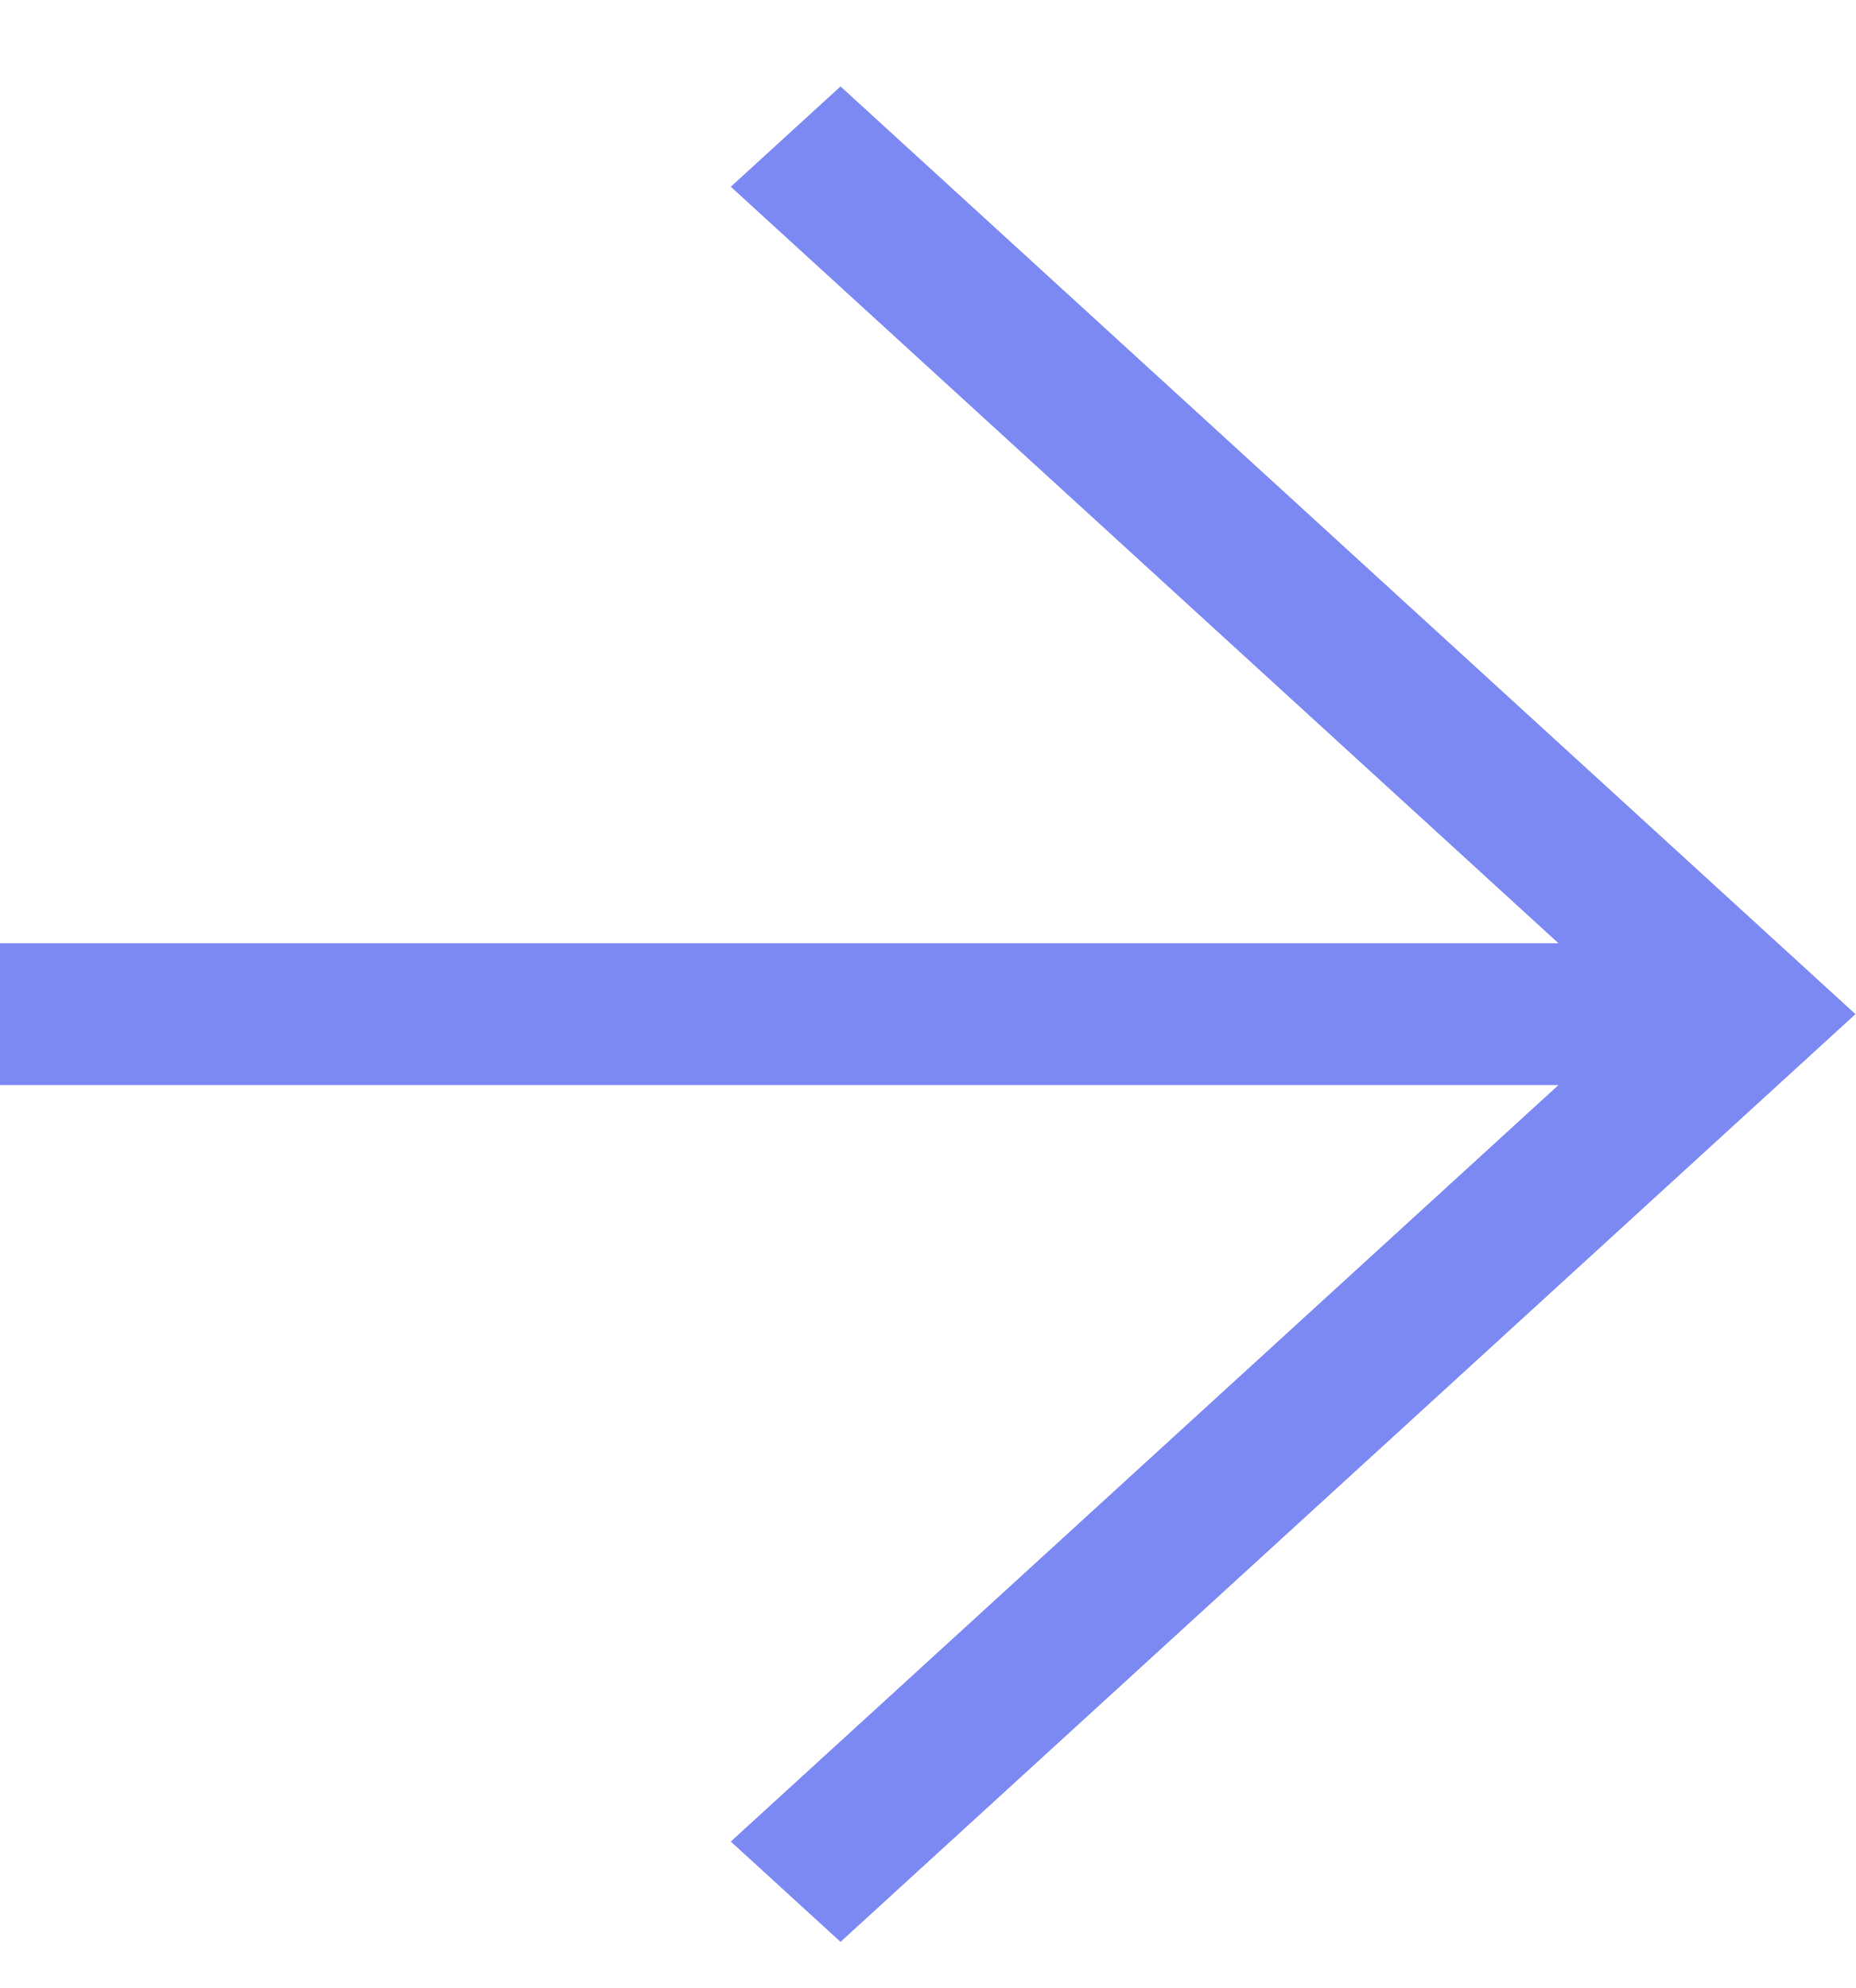
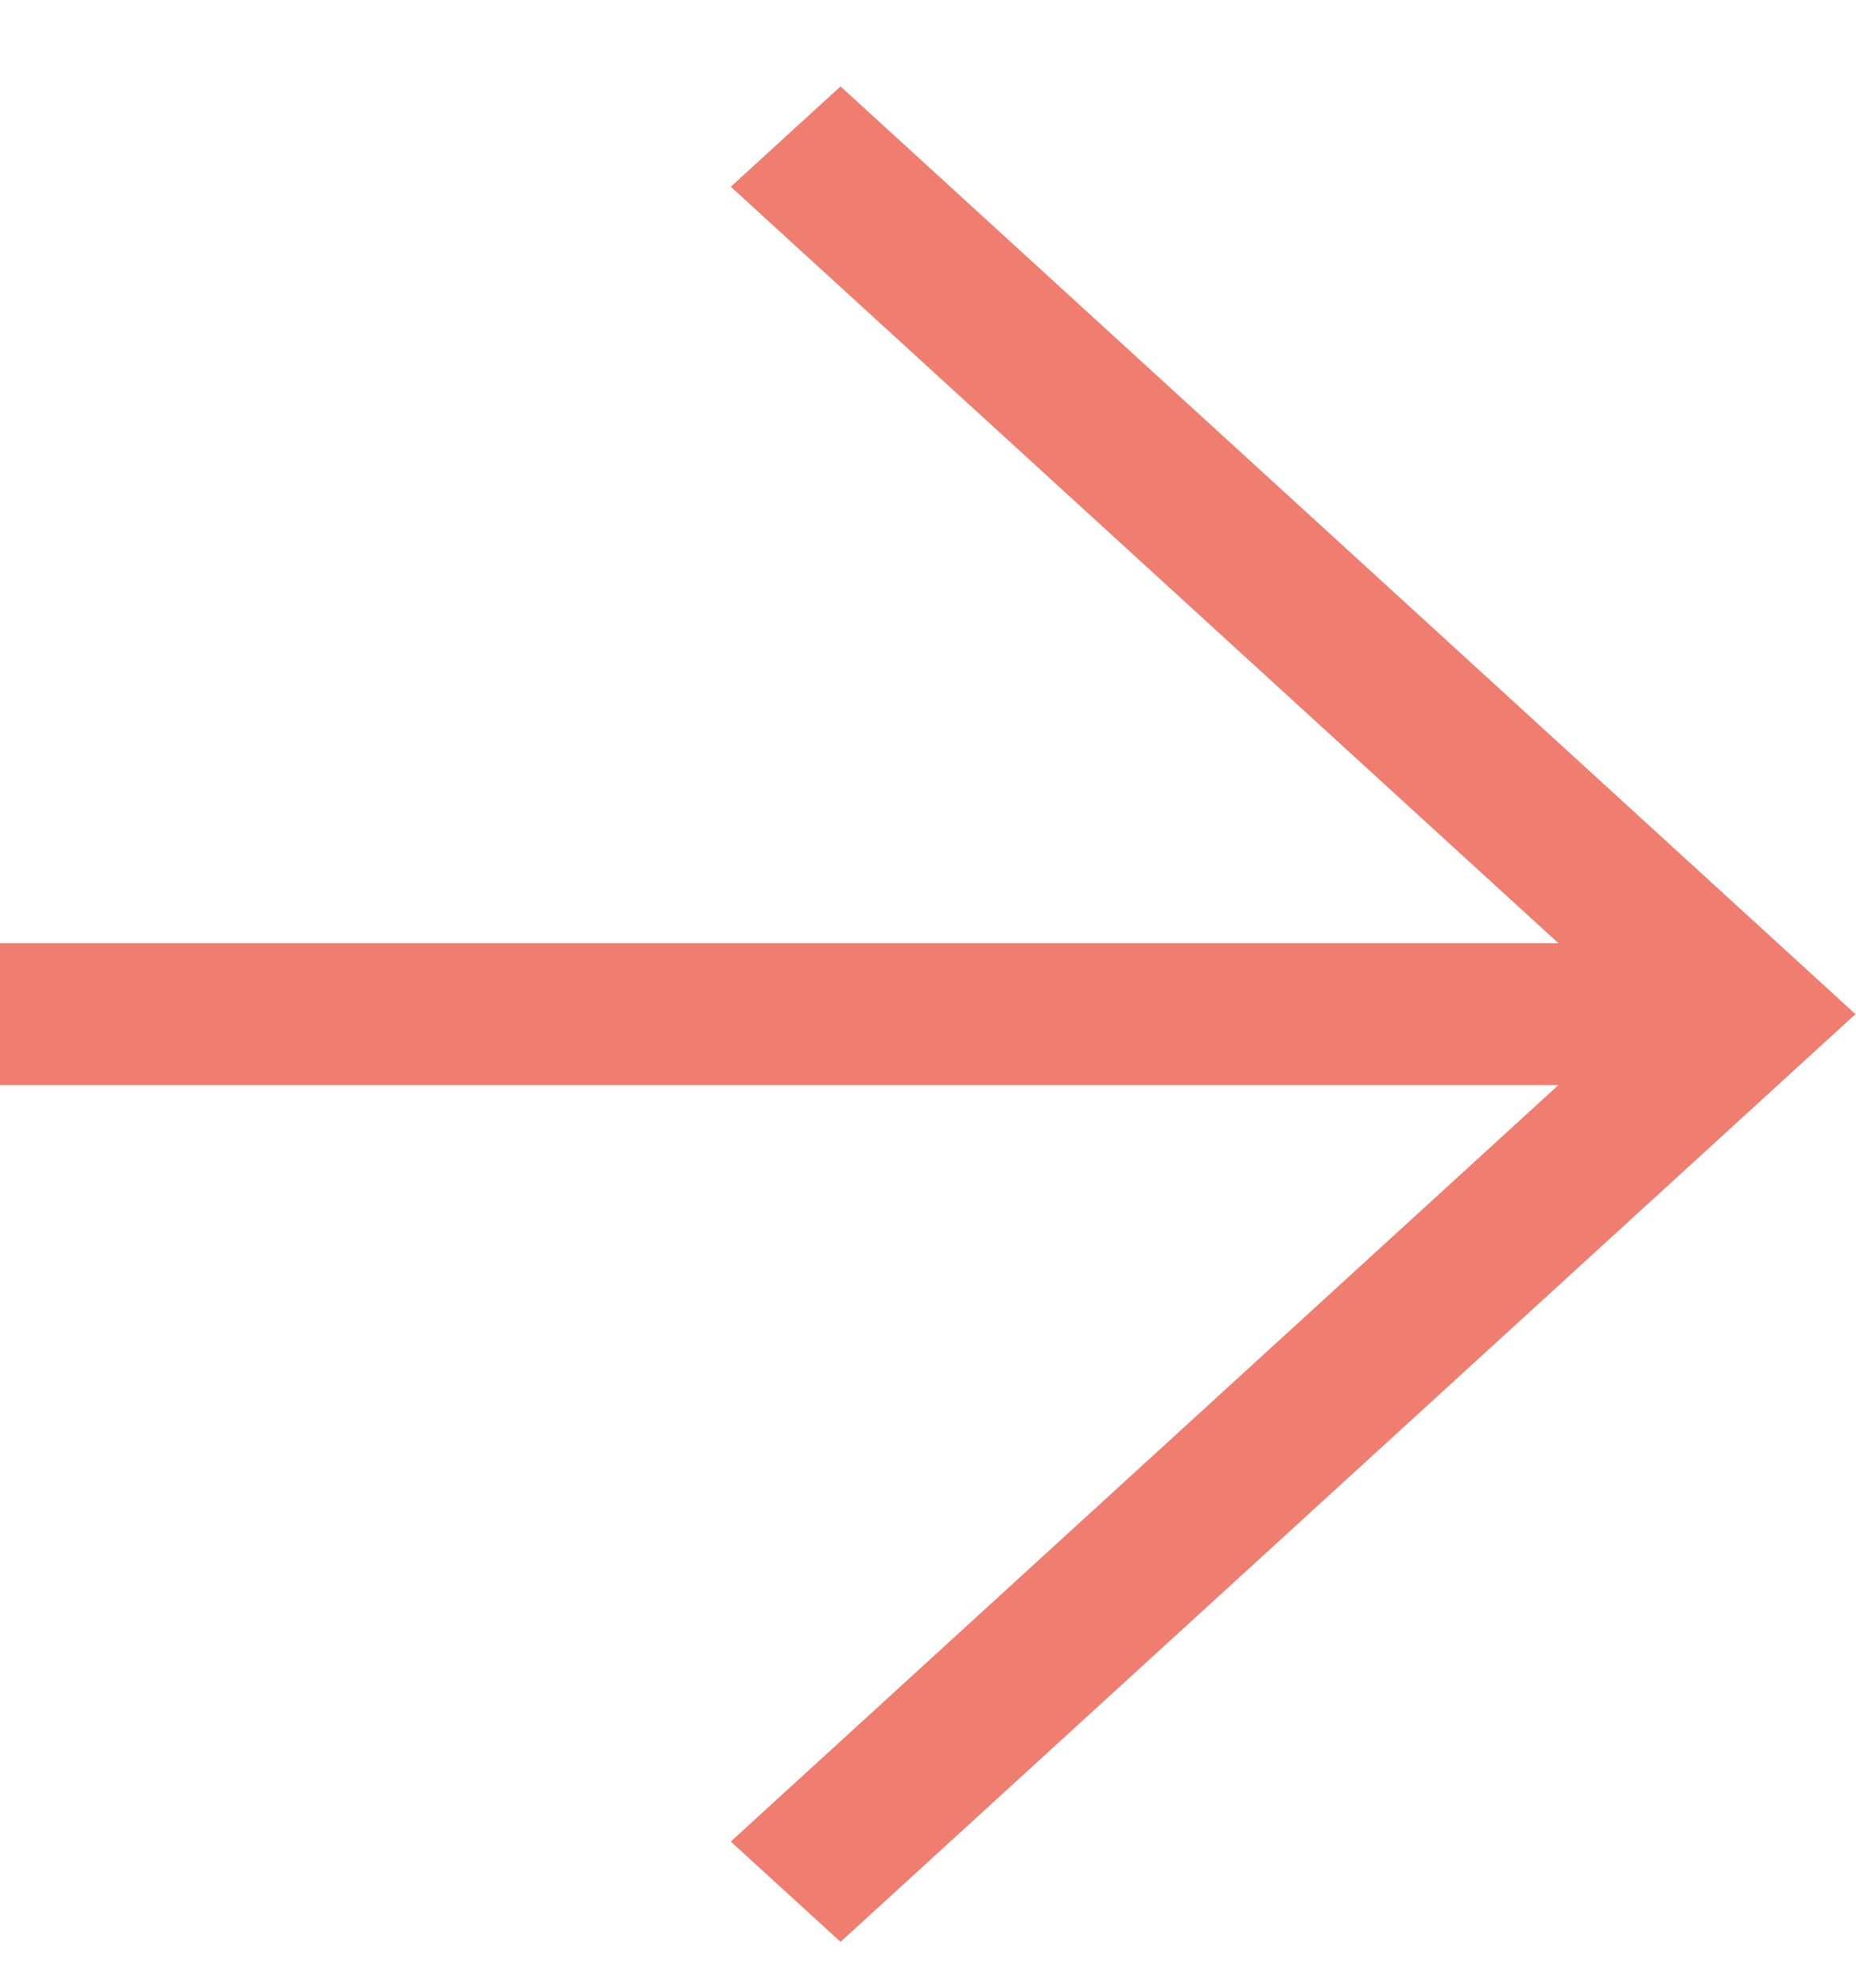
<svg xmlns="http://www.w3.org/2000/svg" width="14px" height="15px" viewBox="0 0 14 15" version="1.1">
  <defs />
  <g id="Page-1" stroke="none" stroke-width="1" fill="none" fill-rule="evenodd">
-     <g id="Home" transform="translate(-254, -436)" fill="#7D89F2">
+     <g id="Home" transform="translate(-254, -436)" fill="#f07e70">
      <g id="Group-6" transform="translate(73, 391)">
        <g id="Group-5" transform="translate(0, 44)">
          <polygon id="Fill-1" points="187.342 1.652 186.514 2.409 192.759 8.117 181 8.117 181 9.187 192.759 9.187 186.514 14.895 187.342 15.652 195 8.652" />
        </g>
      </g>
    </g>
  </g>
</svg>
